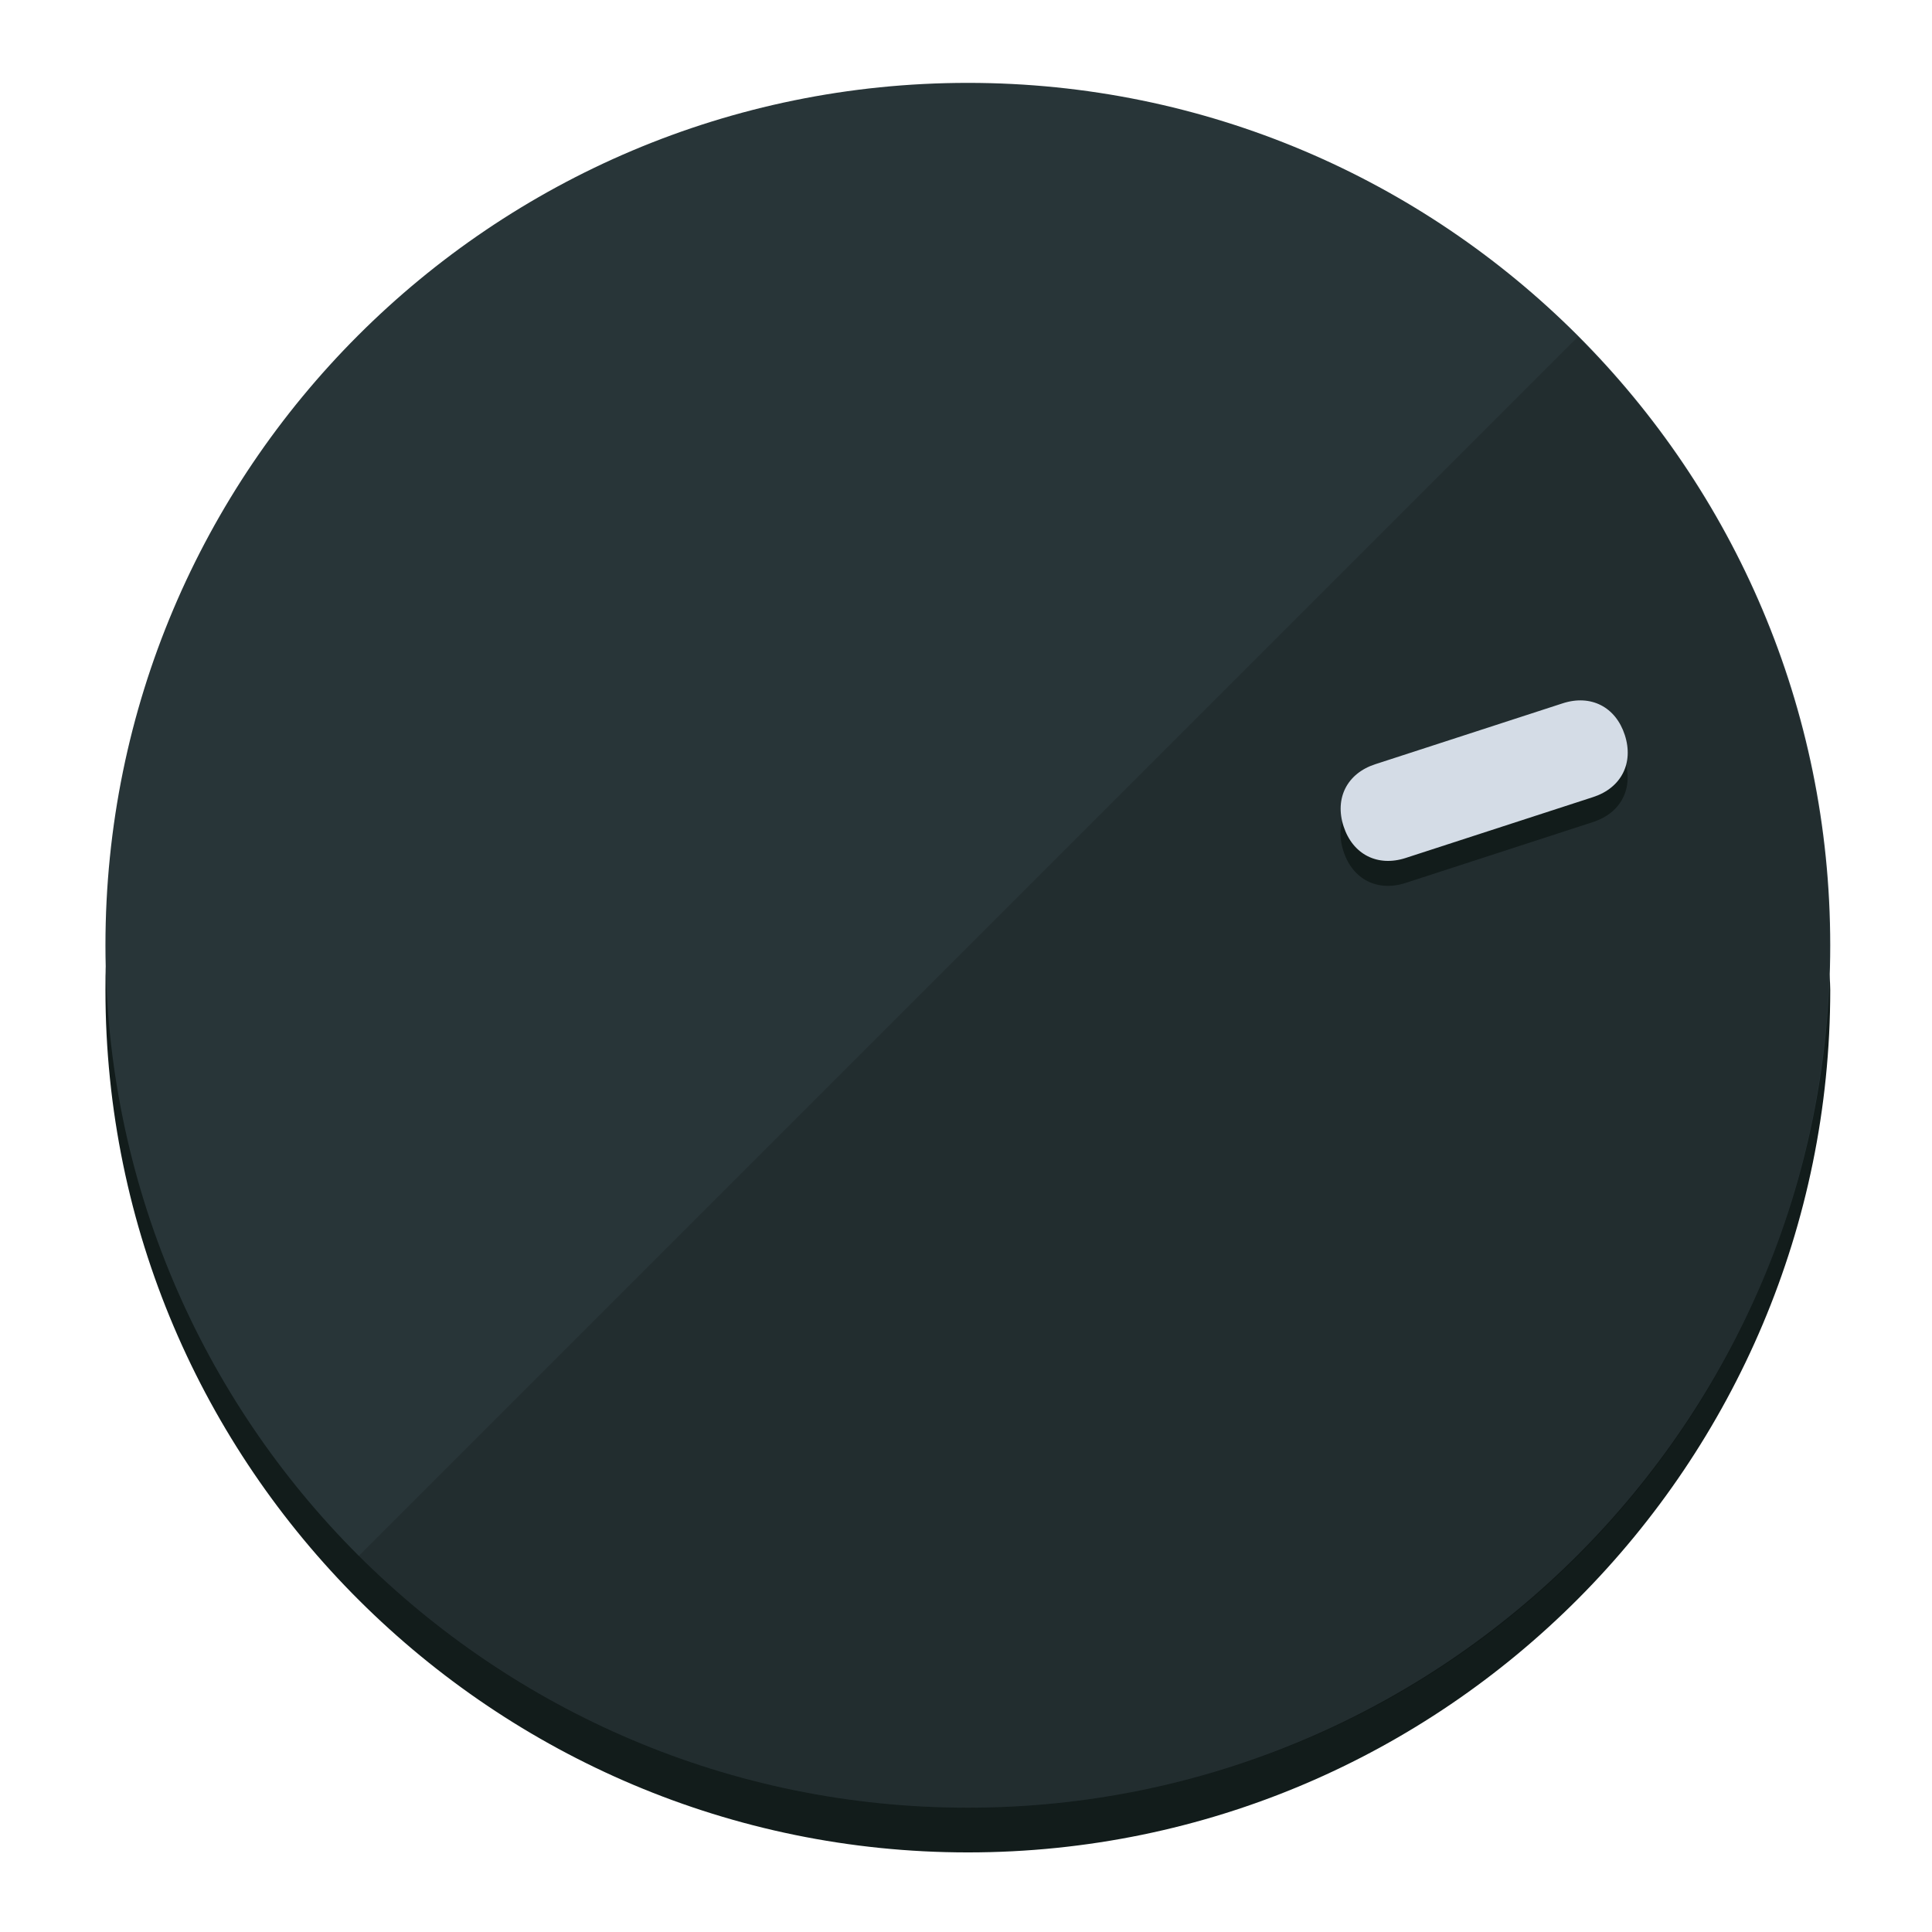
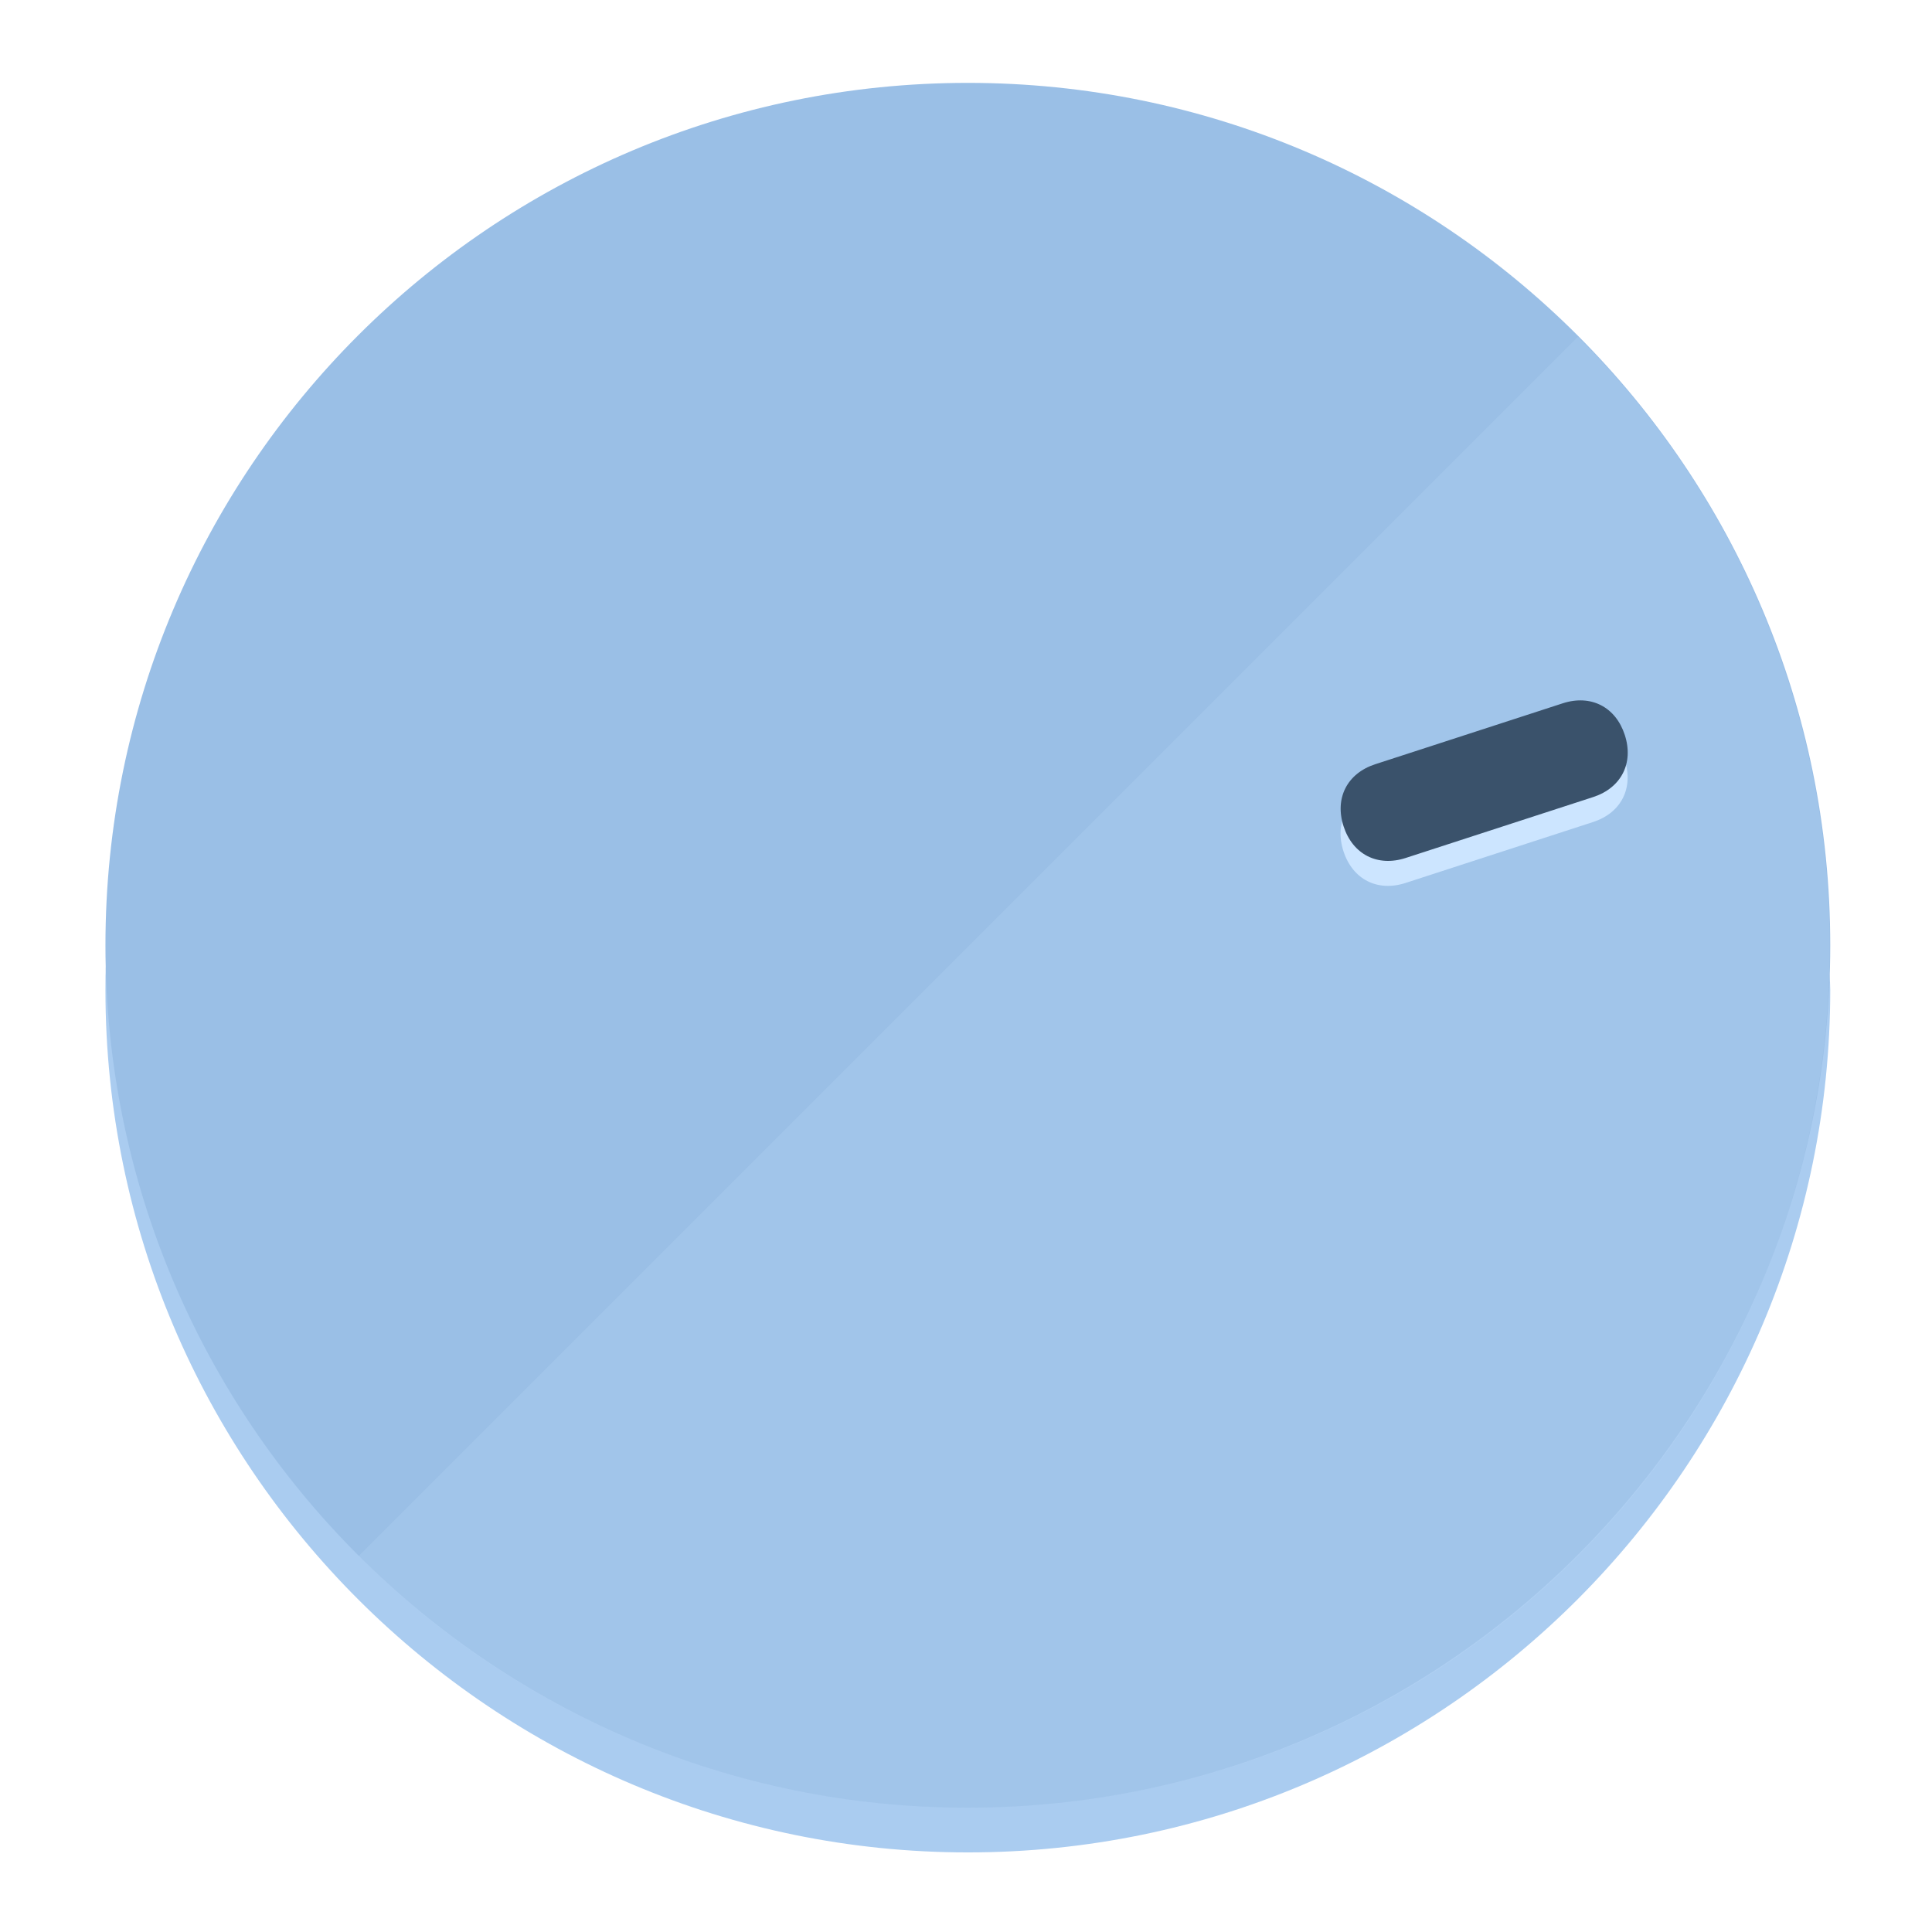
<svg xmlns="http://www.w3.org/2000/svg" height="120px" width="120px" version="1.1" id="Layer_1" viewBox="0 0 496.8 496.8" xml:space="preserve">
  <defs id="defs23" />
  <g id="g3158">
-     <path style="display:inline;fill:#121c1b;fill-opacity:1;stroke-width:1.584" d="m 248.875,445.92 c 116.582,0 212.89,-91.238 220.493,-205.286 0,5.069 1.267,8.87 1.267,13.939 0,121.651 -98.842,221.76 -221.76,221.76 -121.651,0 -221.76,-98.842 -221.76,-221.76 0,-5.069 0,-8.87 1.267,-13.939 7.603,114.048 103.91,205.286 220.493,205.286 z" id="path8" />
-     <circle style="display:inline;fill:#283538;fill-opacity:1;stroke-width:1.584" cx="248.875" cy="243.071" r="221.76" id="circle12" />
-     <path style="display:inline;fill:#000000;fill-opacity:0.154;stroke-width:1.587" d="m 405.744,86.606 c 86.308,86.308 86.308,227.193 0,313.5 -86.308,86.308 -227.193,86.308 -313.5,0" id="path14" />
+     <path style="display:inline;fill:#AACCF0;fill-opacity:1;stroke-width:1.584" d="m 248.875,445.92 c 116.582,0 212.89,-91.238 220.493,-205.286 0,5.069 1.267,8.87 1.267,13.939 0,121.651 -98.842,221.76 -221.76,221.76 -121.651,0 -221.76,-98.842 -221.76,-221.76 0,-5.069 0,-8.87 1.267,-13.939 7.603,114.048 103.91,205.286 220.493,205.286 z" id="path8" />
+     <circle style="display:inline;fill:#9ABFE6;fill-opacity:1;stroke-width:1.584" cx="248.875" cy="243.071" r="221.76" id="circle12" />
+     <path style="display:inline;fill:#CCE5FF;fill-opacity:0.154;stroke-width:1.587" d="m 405.744,86.606 c 86.308,86.308 86.308,227.193 0,313.5 -86.308,86.308 -227.193,86.308 -313.5,0" id="path14" />
  </g>
  <g id="g3198">
    <circle style="display:none;fill:#000000;fill-opacity:0;stroke-width:1.584" cx="308.441" cy="-161.035" r="221.76" id="circle12-3" transform="rotate(72)" />
-     <path style="display:inline;fill:#121c1b;fill-opacity:1;stroke-width:1.584" d="m 361.436,227.043 c -7.231,2.35 -13.618,-0.905 -15.968,-8.136 v 0 c -2.35,-7.231 0.905,-13.618 8.136,-15.968 l 48.207,-15.663 c 7.231,-2.349 13.618,0.905 15.968,8.136 v 0 c 2.35,7.231 -0.905,13.618 -8.136,15.968 z" id="path3789" />
-     <path style="display:inline;fill:#D4DCE6;stroke-width:1.584" d="m 361.461,220.621 c -7.231,2.349 -13.618,-0.905 -15.968,-8.136 v 0 c -2.35,-7.231 0.905,-13.618 8.136,-15.968 l 48.207,-15.663 c 7.231,-2.35 13.618,0.905 15.968,8.136 v 0 c 2.35,7.231 -0.905,13.618 -8.136,15.968 z" id="path915" />
+     <path style="display:inline;fill:#CCE5FF;fill-opacity:1;stroke-width:1.584" d="m 361.436,227.043 c -7.231,2.35 -13.618,-0.905 -15.968,-8.136 v 0 c -2.35,-7.231 0.905,-13.618 8.136,-15.968 l 48.207,-15.663 c 7.231,-2.349 13.618,0.905 15.968,8.136 v 0 c 2.35,7.231 -0.905,13.618 -8.136,15.968 z" id="path3789" />
+     <path style="display:inline;fill:#3A526B;stroke-width:1.584" d="m 361.461,220.621 c -7.231,2.349 -13.618,-0.905 -15.968,-8.136 v 0 c -2.35,-7.231 0.905,-13.618 8.136,-15.968 l 48.207,-15.663 c 7.231,-2.35 13.618,0.905 15.968,8.136 v 0 c 2.35,7.231 -0.905,13.618 -8.136,15.968 z" id="path915" />
  </g>
</svg>
